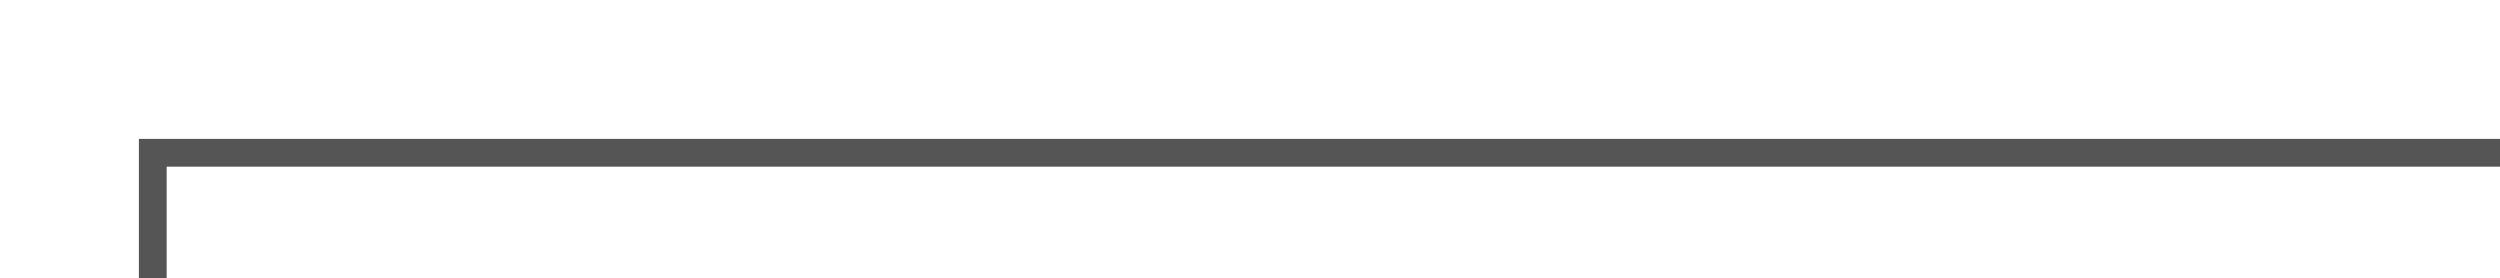
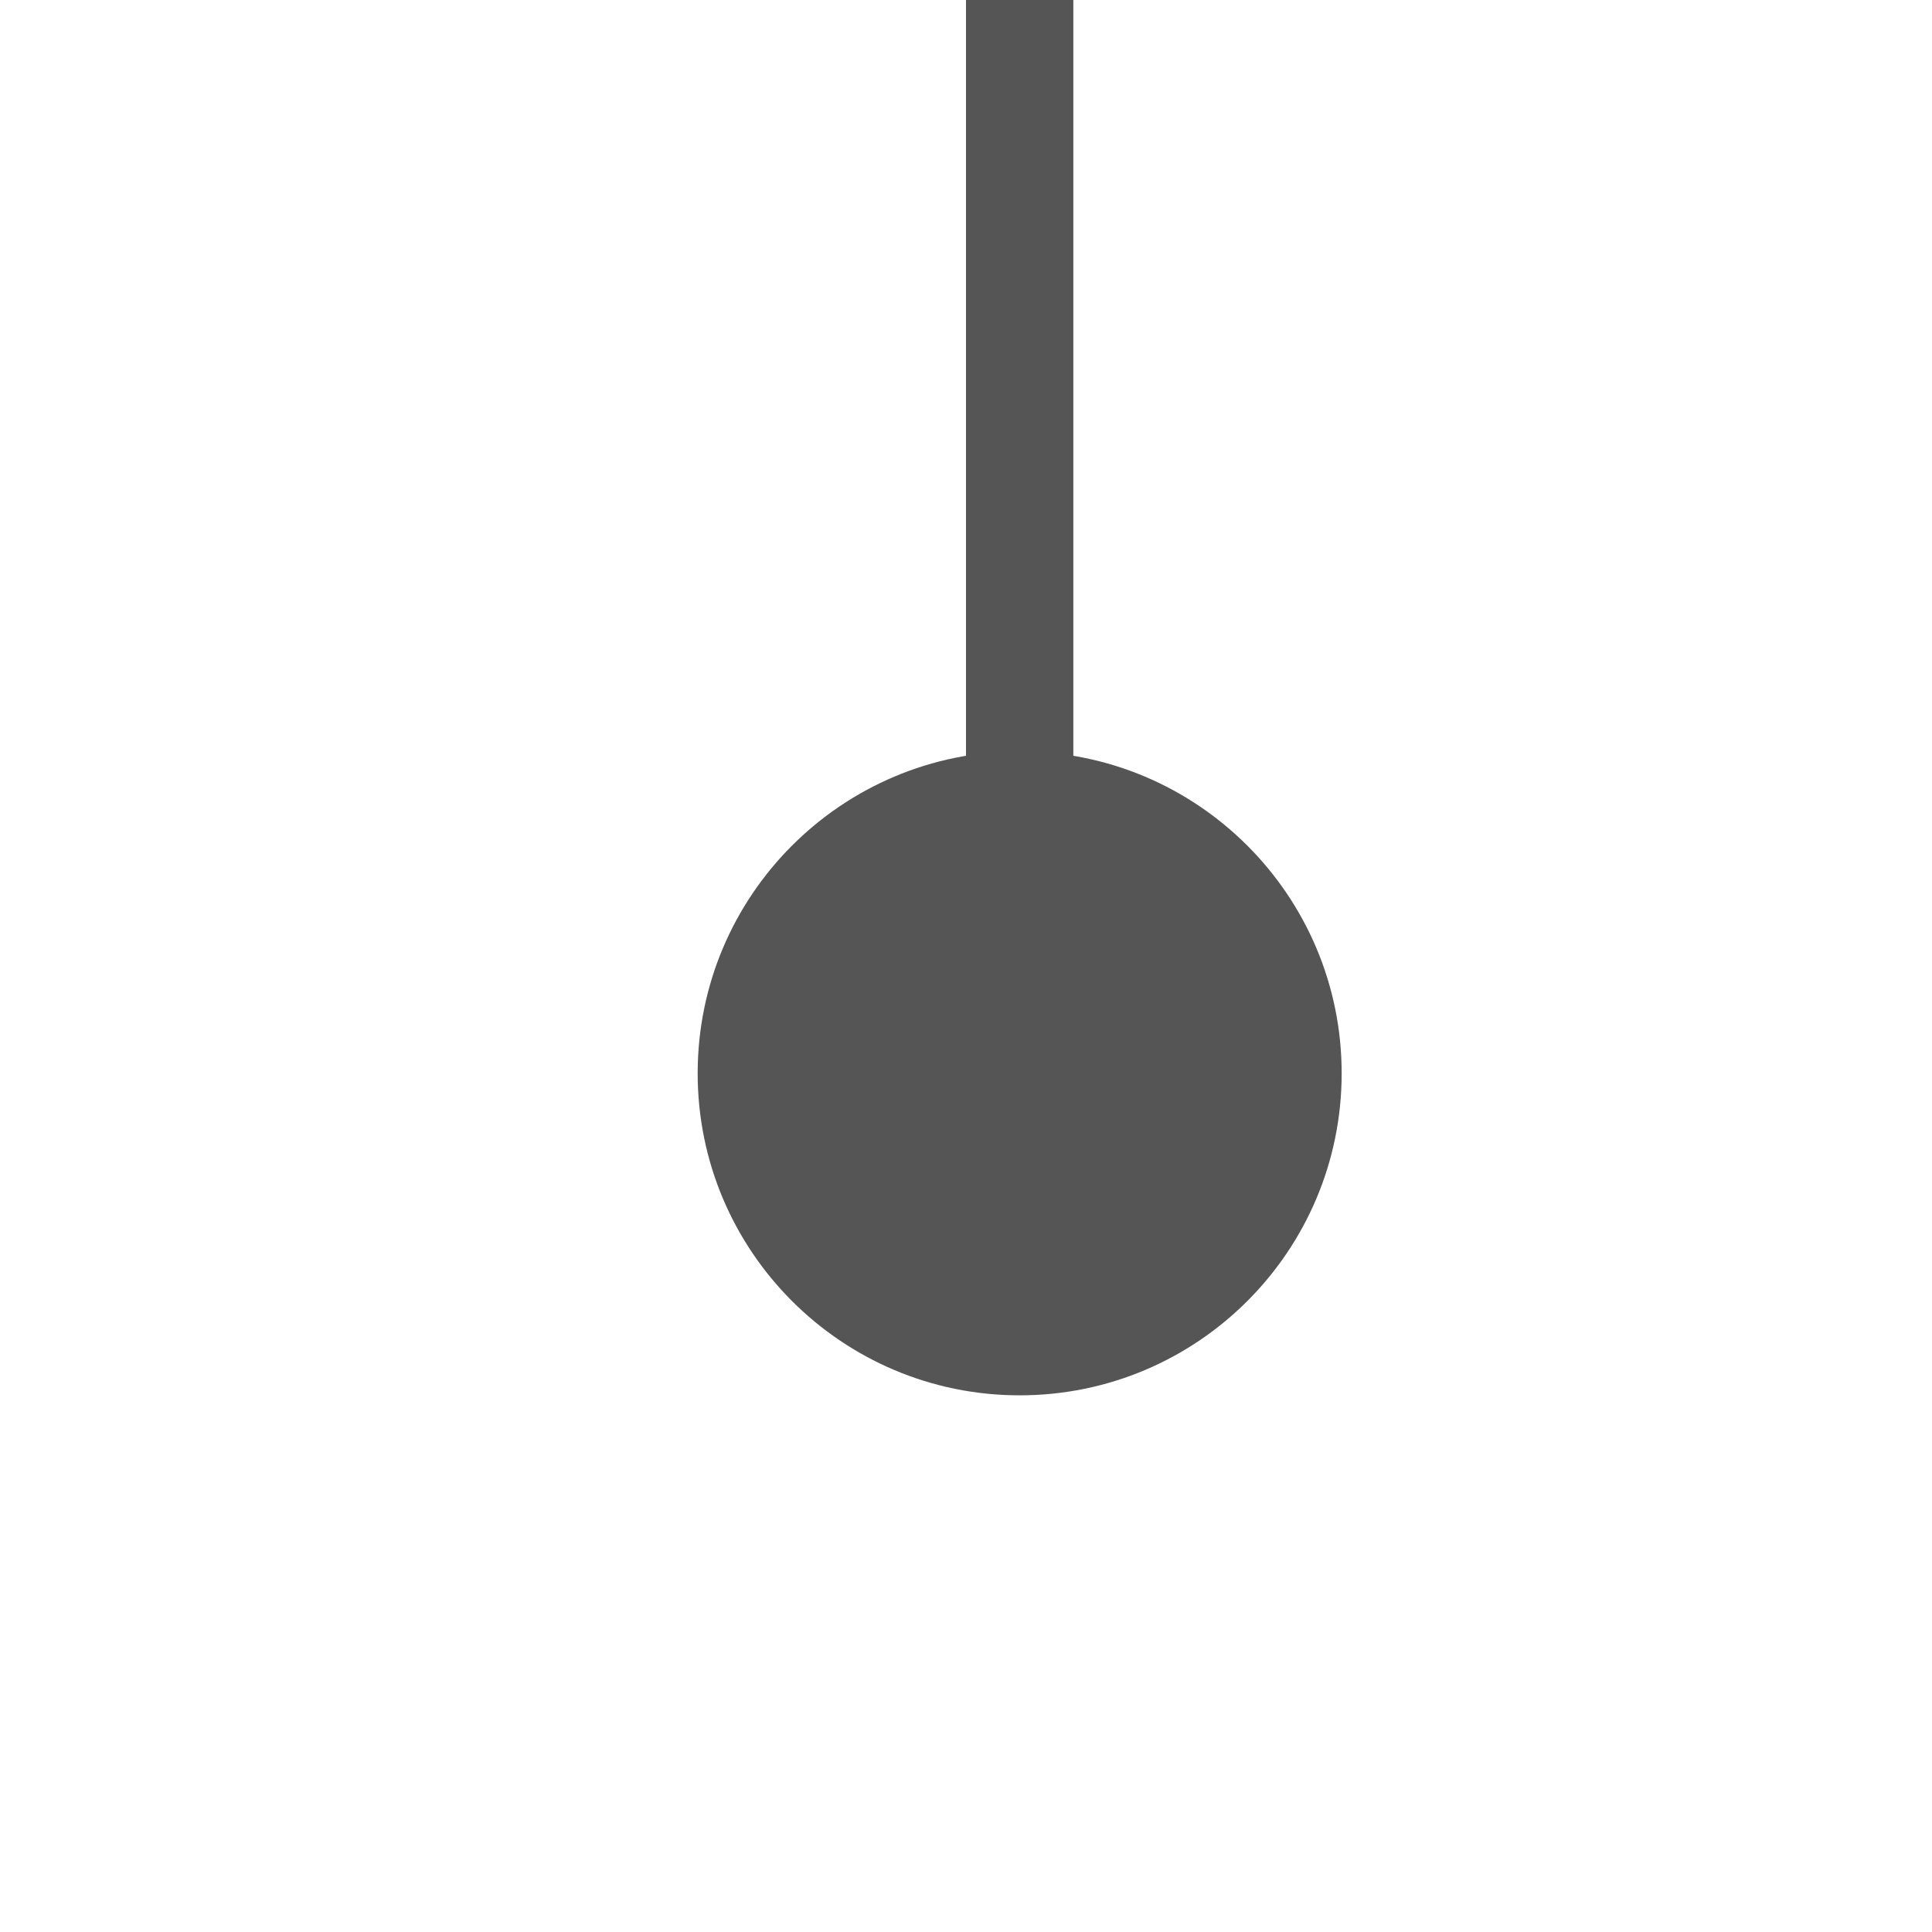
- <svg xmlns="http://www.w3.org/2000/svg" version="1.1" width="90px" height="10px" preserveAspectRatio="xMinYMid meet" viewBox="1394 368  90 8">
-   <path d="M 1316 392.5  L 1399.5 392.5  L 1399.5 372.5  L 1484.5 372.5  " stroke-width="1" stroke="#555555" fill="none" />
-   <path d="M 1318 389.5  A 3 3 0 0 0 1315 392.5 A 3 3 0 0 0 1318 395.5 A 3 3 0 0 0 1321 392.5 A 3 3 0 0 0 1318 389.5 Z " fill-rule="nonzero" fill="#555555" stroke="none" />
+ <svg xmlns="http://www.w3.org/2000/svg" version="1.1" width="18px" height="18px" preserveAspectRatio="xMinYMid meet" viewBox="1251 284  18 16">
+   <path d="M 1260.5 295  L 1260.5 262.5  L 1484.5 262.5  " stroke-width="1" stroke="#555555" fill="none" />
+   <path d="M 1260.5 290  A 3 3 0 0 0 1257.5 293 A 3 3 0 0 0 1260.5 296 A 3 3 0 0 0 1263.5 293 A 3 3 0 0 0 1260.5 290 Z " fill-rule="nonzero" fill="#555555" stroke="none" />
</svg>
